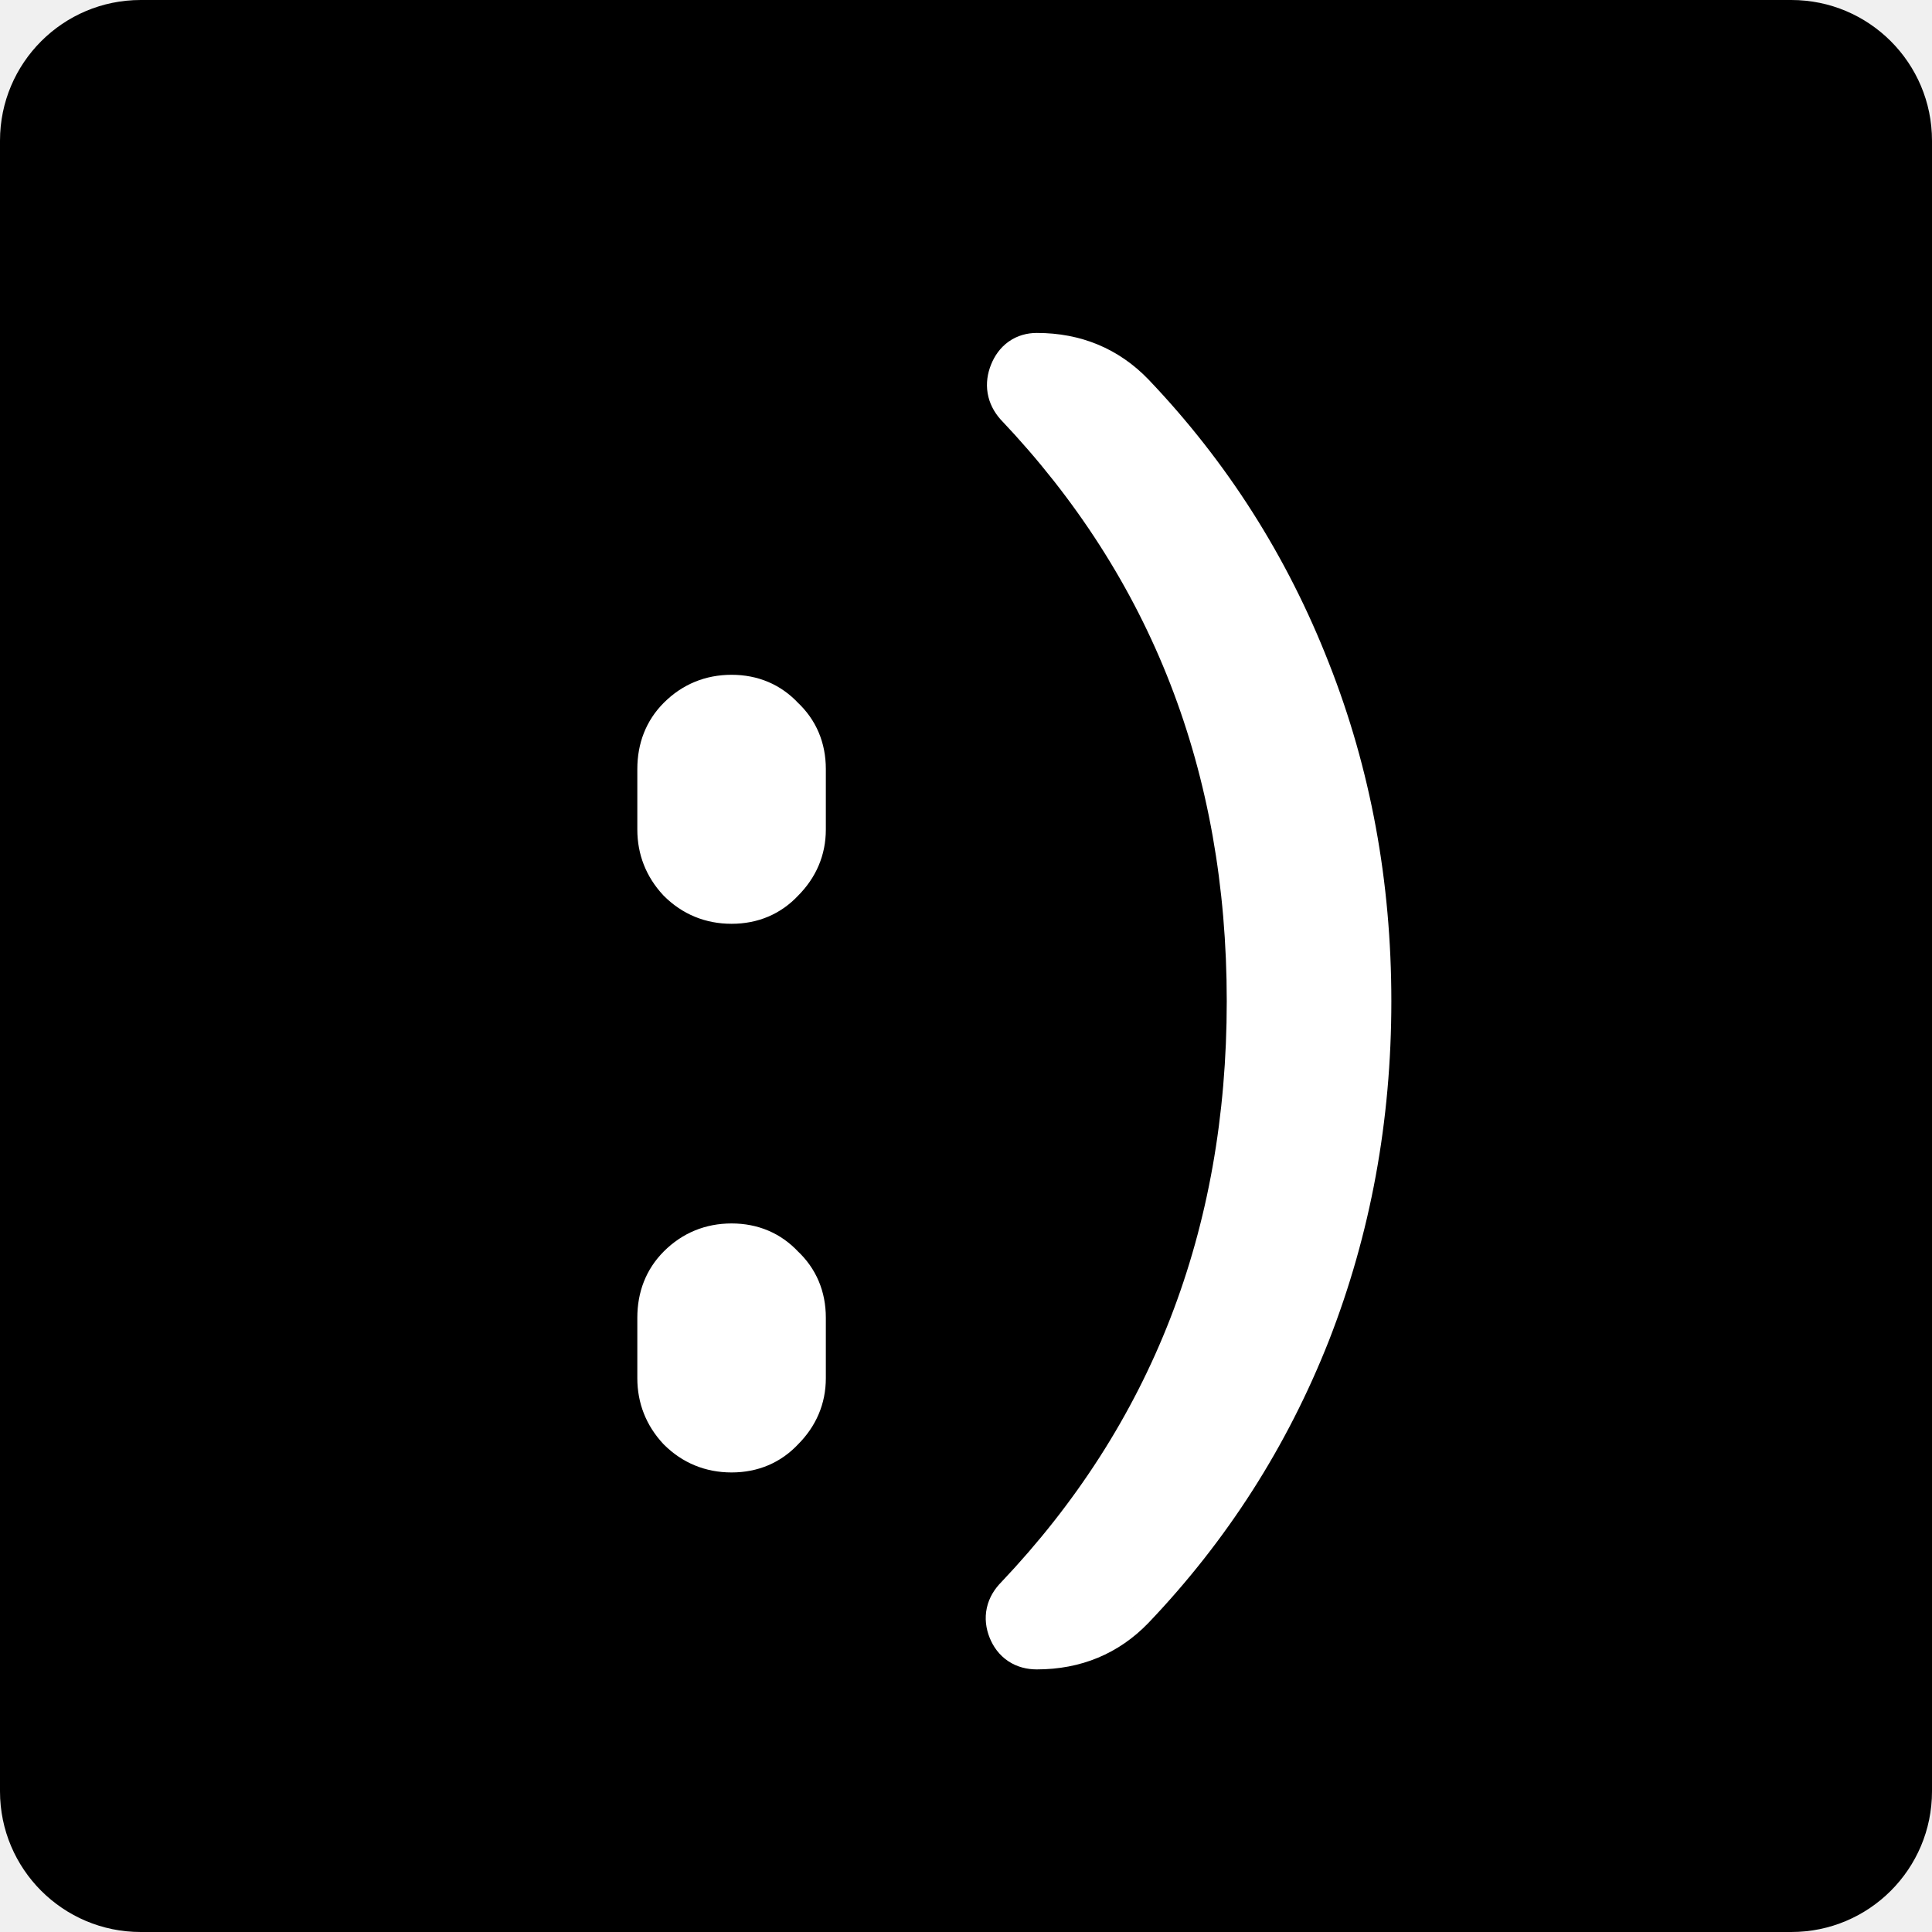
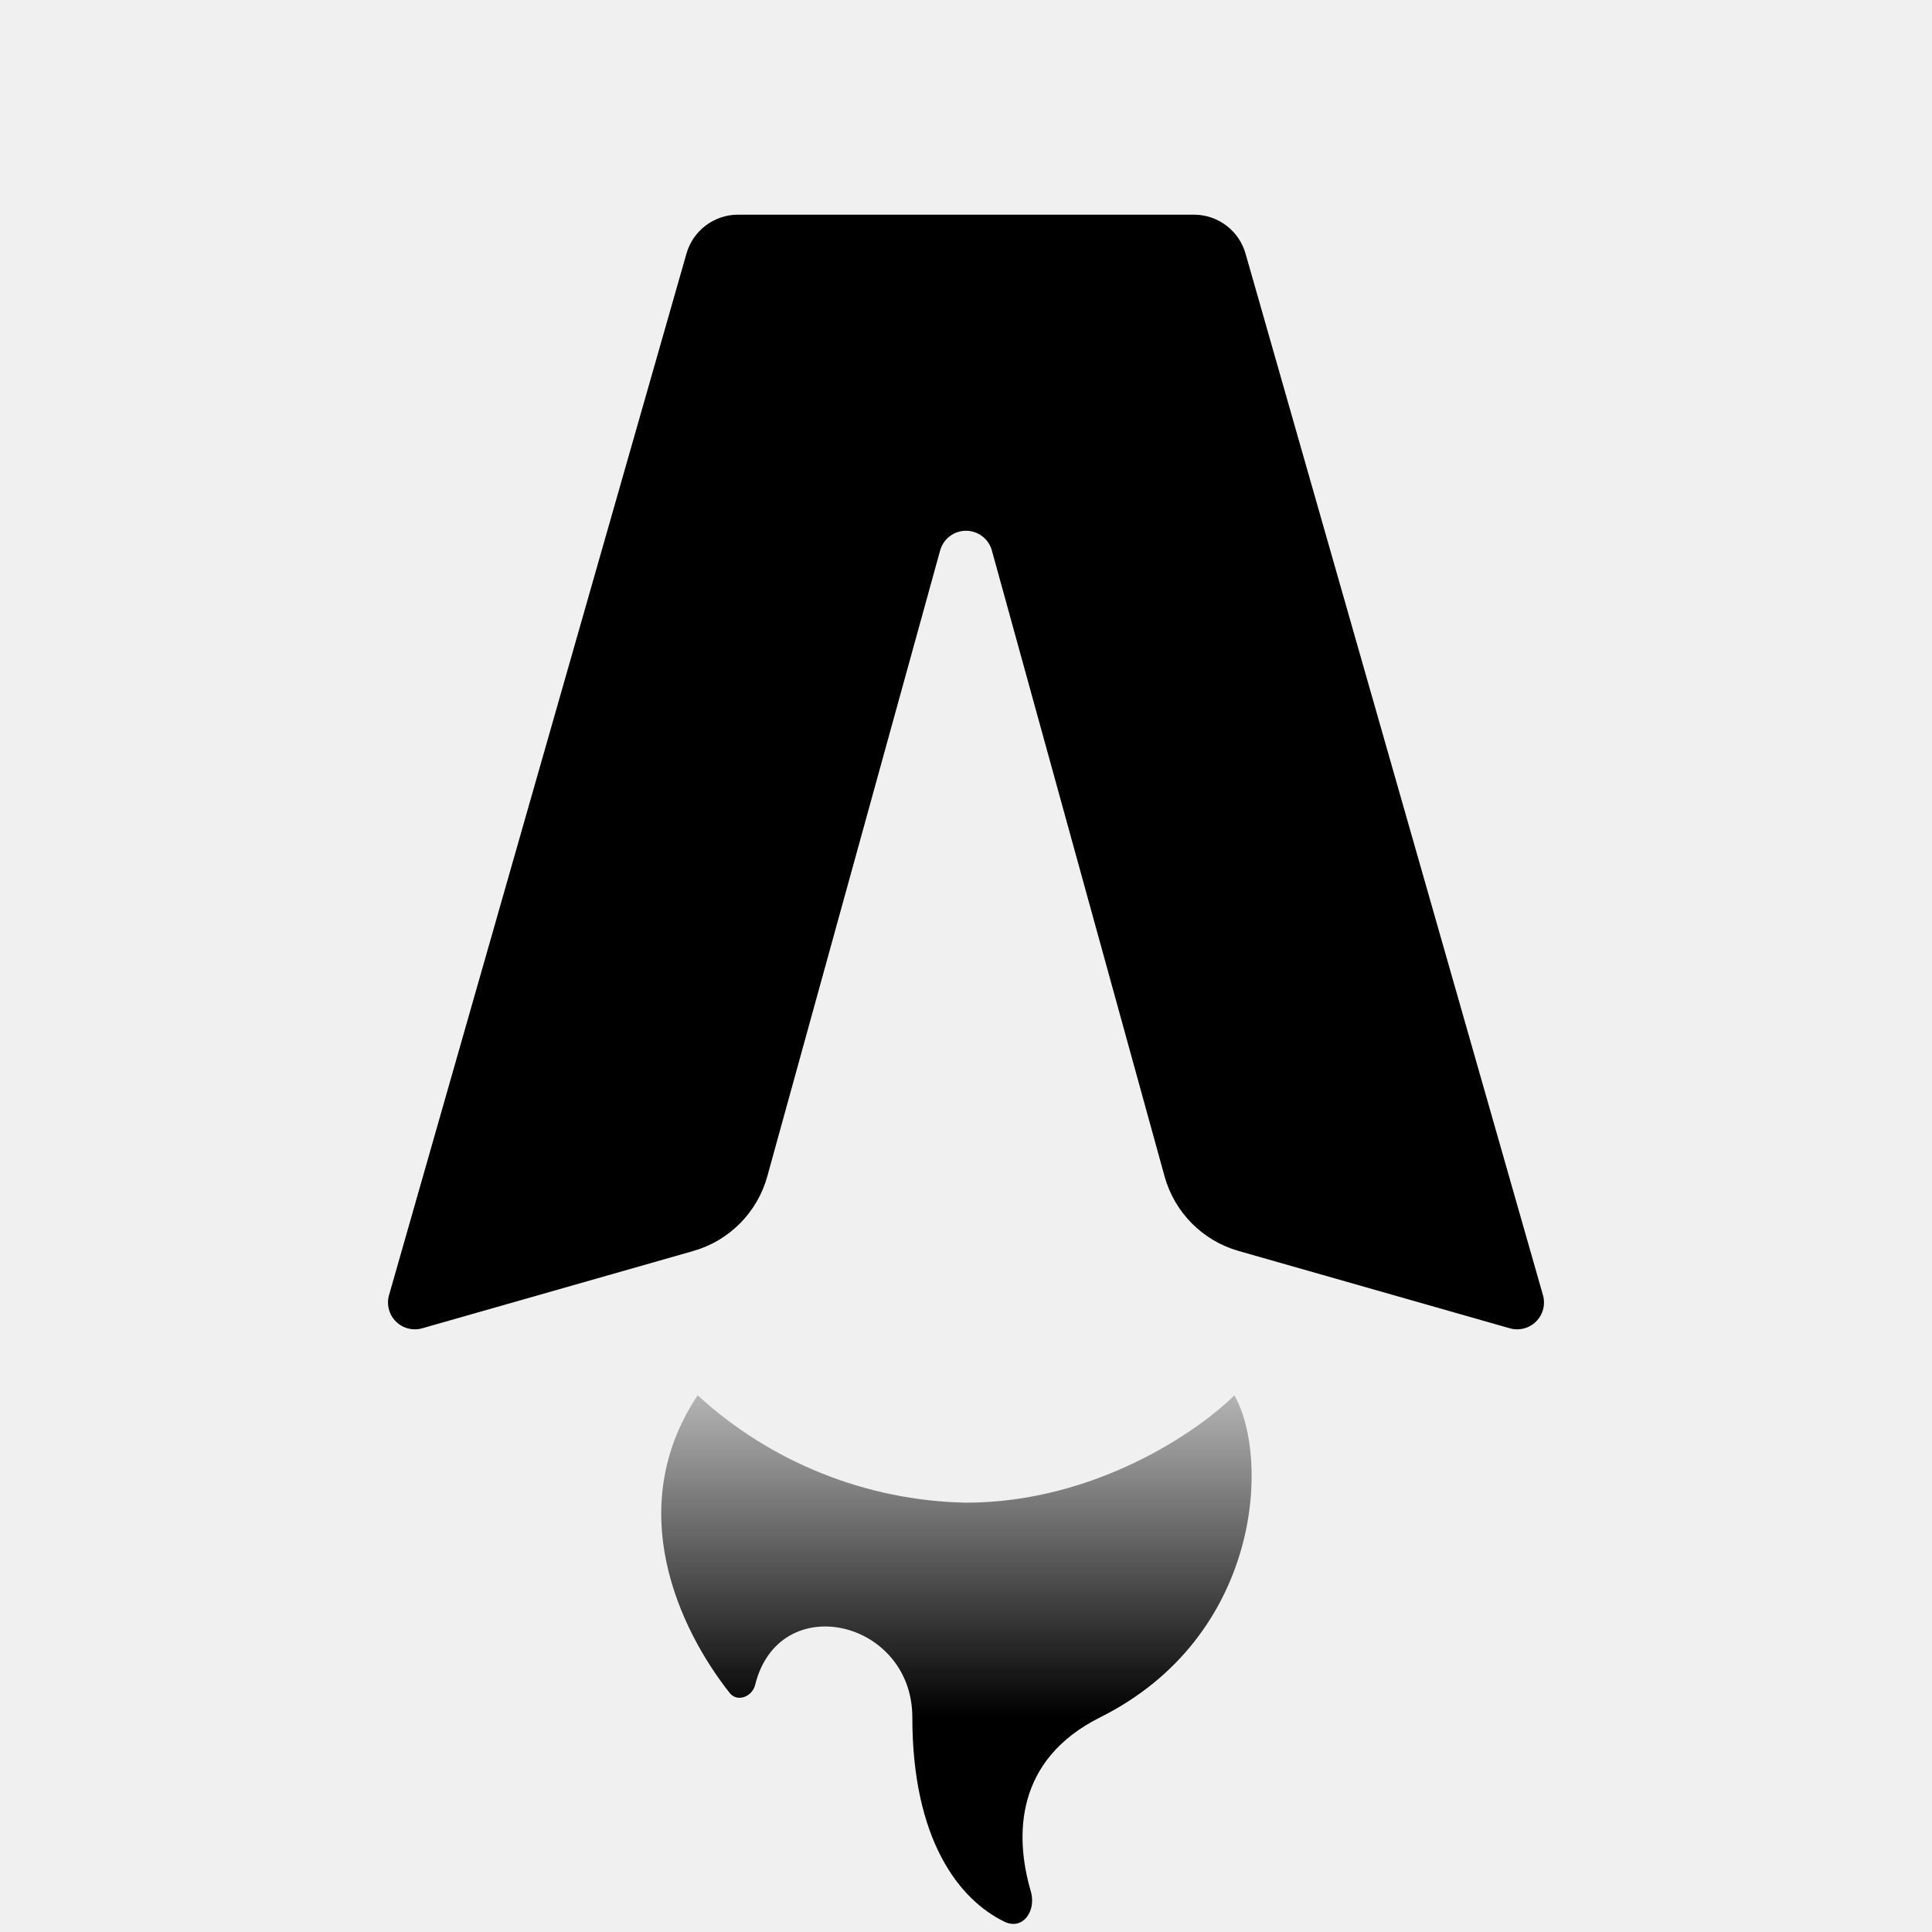
- <svg xmlns="http://www.w3.org/2000/svg" width="412" height="412" viewBox="0 0 412 412" fill="none">
-   <rect width="412" height="412" rx="30" fill="black" />
-   <path d="M165.91 186.8C163.31 189.6 160.01 191 156.01 191C152.01 191 148.61 189.6 145.81 186.8C143.21 184 141.91 180.7 141.91 176.9V164C141.91 160 143.21 156.7 145.81 154.1C148.61 151.3 152.01 149.9 156.01 149.9C160.01 149.9 163.31 151.3 165.91 154.1C168.71 156.7 170.11 160 170.11 164V176.9C170.11 180.7 168.71 184 165.91 186.8ZM165.91 303.8C163.31 306.6 160.01 308 156.01 308C152.01 308 148.61 306.6 145.81 303.8C143.21 301 141.91 297.7 141.91 293.9V281C141.91 277 143.21 273.7 145.81 271.1C148.61 268.3 152.01 266.9 156.01 266.9C160.01 266.9 163.31 268.3 165.91 271.1C168.71 273.7 170.11 277 170.11 281V293.9C170.11 297.7 168.71 301 165.91 303.8ZM221.105 350C218.905 350 217.405 349 216.605 347C215.805 345 216.205 343.2 217.805 341.6C251.005 306.6 267.605 263.9 267.605 213.5C267.605 163.1 251.005 120.4 217.805 85.4C216.405 83.8 216.105 82 216.905 80C217.705 78 219.105 77 221.105 77C228.905 77 235.405 79.7 240.605 85.1C256.805 102.1 269.205 121.6 277.805 143.6C286.405 165.4 290.705 188.7 290.705 213.5C290.705 238.3 286.405 261.7 277.805 283.7C269.205 305.5 256.805 324.9 240.605 341.9C235.405 347.3 228.905 350 221.105 350Z" fill="white" />
-   <path d="M165.91 186.8L161.668 182.557L161.589 182.636L161.513 182.717L165.91 186.8ZM145.81 186.8L141.413 190.883L141.489 190.964L141.568 191.043L145.81 186.8ZM145.81 154.1L141.568 149.857L141.568 149.857L145.81 154.1ZM165.91 154.1L161.513 158.183L161.665 158.346L161.827 158.497L165.91 154.1ZM165.91 303.8L161.668 299.557L161.589 299.636L161.513 299.717L165.91 303.8ZM145.81 303.8L141.413 307.883L141.489 307.964L141.568 308.043L145.81 303.8ZM145.81 271.1L150.053 275.343L150.053 275.343L145.81 271.1ZM165.91 271.1L161.513 275.183L161.665 275.346L161.827 275.497L165.91 271.1ZM161.513 182.717C160.107 184.232 158.43 185 156.01 185V197C161.59 197 166.513 194.968 170.307 190.883L161.513 182.717ZM156.01 185C153.583 185 151.715 184.219 150.053 182.557L141.568 191.043C145.506 194.981 150.437 197 156.01 197V185ZM150.207 182.717C148.631 181.02 147.91 179.176 147.91 176.9H135.91C135.91 182.224 137.789 186.98 141.413 190.883L150.207 182.717ZM147.91 176.9V164H135.91V176.9H147.91ZM147.91 164C147.91 161.437 148.682 159.713 150.053 158.343L141.568 149.857C137.738 153.687 135.91 158.563 135.91 164H147.91ZM150.053 158.343C151.715 156.681 153.583 155.9 156.01 155.9V143.9C150.437 143.9 145.506 145.919 141.568 149.857L150.053 158.343ZM156.01 155.9C158.43 155.9 160.107 156.668 161.513 158.183L170.307 150.017C166.513 145.932 161.59 143.9 156.01 143.9V155.9ZM161.827 158.497C163.342 159.903 164.11 161.58 164.11 164H176.11C176.11 158.42 174.079 153.497 169.993 149.703L161.827 158.497ZM164.11 164V176.9H176.11V164H164.11ZM164.11 176.9C164.11 179.036 163.395 180.83 161.668 182.557L170.153 191.043C174.025 187.17 176.11 182.364 176.11 176.9H164.11ZM161.513 299.717C160.107 301.232 158.43 302 156.01 302V314C161.59 314 166.513 311.968 170.307 307.883L161.513 299.717ZM156.01 302C153.583 302 151.715 301.219 150.053 299.557L141.568 308.043C145.506 311.981 150.437 314 156.01 314V302ZM150.207 299.717C148.631 298.02 147.91 296.176 147.91 293.9H135.91C135.91 299.224 137.789 303.98 141.413 307.883L150.207 299.717ZM147.91 293.9V281H135.91V293.9H147.91ZM147.91 281C147.91 278.437 148.682 276.713 150.053 275.343L141.568 266.857C137.738 270.687 135.91 275.563 135.91 281H147.91ZM150.053 275.343C151.715 273.681 153.583 272.9 156.01 272.9V260.9C150.437 260.9 145.506 262.919 141.568 266.857L150.053 275.343ZM156.01 272.9C158.43 272.9 160.107 273.668 161.513 275.183L170.307 267.017C166.513 262.932 161.59 260.9 156.01 260.9V272.9ZM161.827 275.497C163.342 276.903 164.11 278.58 164.11 281H176.11C176.11 275.42 174.079 270.497 169.993 266.703L161.827 275.497ZM164.11 281V293.9H176.11V281H164.11ZM164.11 293.9C164.11 296.036 163.395 297.83 161.668 299.557L170.153 308.043C174.025 304.17 176.11 299.364 176.11 293.9H164.11ZM216.605 347L211.035 349.228L211.035 349.228L216.605 347ZM217.805 341.6L222.048 345.843L222.104 345.787L222.159 345.729L217.805 341.6ZM217.805 85.4L213.29 89.351L213.369 89.442L213.452 89.529L217.805 85.4ZM240.605 85.1L244.949 80.961L244.938 80.949L244.927 80.938L240.605 85.1ZM277.805 143.6L272.217 145.784L272.221 145.793L272.224 145.802L277.805 143.6ZM277.805 283.7L283.387 285.902L283.39 285.893L283.394 285.884L277.805 283.7ZM240.605 341.9L244.927 346.062L244.938 346.051L244.949 346.039L240.605 341.9ZM221.105 344C220.927 344 221.225 343.968 221.659 344.258C221.858 344.391 222.005 344.54 222.098 344.662C222.187 344.778 222.201 344.832 222.176 344.772L211.035 349.228C211.796 351.131 213.059 352.947 215.002 354.242C216.936 355.532 219.084 356 221.105 356V344ZM222.176 344.772C222.156 344.72 222.183 344.771 222.198 344.909C222.213 345.056 222.208 345.246 222.163 345.452C222.064 345.895 221.871 346.02 222.048 345.843L213.563 337.357C212.14 338.78 210.947 340.605 210.448 342.848C209.945 345.115 210.264 347.301 211.035 349.228L222.176 344.772ZM222.159 345.729C256.467 309.561 273.605 265.361 273.605 213.5H261.605C261.605 262.439 245.544 303.639 213.452 337.471L222.159 345.729ZM273.605 213.5C273.605 161.639 256.467 117.439 222.159 81.271L213.452 89.529C245.544 123.361 261.605 164.561 261.605 213.5H273.605ZM222.321 81.449C222.268 81.389 222.287 81.397 222.328 81.479C222.372 81.567 222.421 81.699 222.449 81.864C222.476 82.027 222.471 82.162 222.46 82.245C222.45 82.323 222.439 82.32 222.476 82.228L211.335 77.772C210.601 79.605 210.251 81.671 210.612 83.836C210.974 86.007 211.979 87.853 213.29 89.351L222.321 81.449ZM222.476 82.228C222.557 82.026 222.487 82.315 222.043 82.632C221.831 82.783 221.609 82.885 221.411 82.944C221.317 82.971 221.241 82.986 221.187 82.993C221.134 83 221.105 83 221.105 83V71C219.065 71 216.944 71.528 215.068 72.868C213.224 74.185 212.054 75.974 211.335 77.772L222.476 82.228ZM221.105 83C227.349 83 232.265 85.089 236.284 89.262L244.927 80.938C238.546 74.311 230.462 71 221.105 71V83ZM236.262 89.239C251.921 105.671 263.899 124.506 272.217 145.784L283.394 141.416C274.511 118.694 261.69 98.529 244.949 80.961L236.262 89.239ZM272.224 145.802C280.532 166.861 284.705 189.409 284.705 213.5H296.705C296.705 187.991 292.279 163.939 283.387 141.398L272.224 145.802ZM284.705 213.5C284.705 237.59 280.532 260.246 272.217 281.516L283.394 285.884C292.279 263.154 296.705 239.01 296.705 213.5H284.705ZM272.224 281.498C263.909 302.577 251.929 321.32 236.262 337.761L244.949 346.039C261.682 328.48 274.502 308.423 283.387 285.902L272.224 281.498ZM236.284 337.738C232.265 341.911 227.349 344 221.105 344V356C230.462 356 238.546 352.689 244.927 346.062L236.284 337.738Z" fill="white" />
+ <svg xmlns="http://www.w3.org/2000/svg" fill="none" viewBox="0 0 36 36">
+   <path fill="#000" d="M22.25 4h-8.5a1 1 0 0 0-.96.73l-5.54 19.4a.5.5 0 0 0 .62.62l5.05-1.44a2 2 0 0 0 1.38-1.4l3.22-11.66a.5.5 0 0 1 .96 0l3.22 11.67a2 2 0 0 0 1.38 1.39l5.05 1.44a.5.5 0 0 0 .62-.62l-5.54-19.4a1 1 0 0 0-.96-.73Z" />
+   <path fill="url(#gradient)" d="M18 28a7.63 7.63 0 0 1-5-2c-1.4 2.1-.35 4.35.6 5.55.14.17.41.07.47-.15.44-1.8 2.93-1.22 2.93.6 0 2.28.87 3.4 1.72 3.81.34.16.59-.2.49-.56-.31-1.05-.29-2.46 1.29-3.25 3-1.5 3.17-4.83 2.5-6-.67.67-2.6 2-5 2Z" />
+   <defs>
+     <linearGradient id="gradient" x1="16" x2="16" y1="32" y2="24" gradientUnits="userSpaceOnUse">
+       <stop stop-color="#000" />
+       <stop offset="1" stop-color="#000" stop-opacity="0" />
+     </linearGradient>
+   </defs>
+   <style>
+     @media (prefers-color-scheme:dark){:root{filter:invert(100%)}}
+   </style>
</svg>
